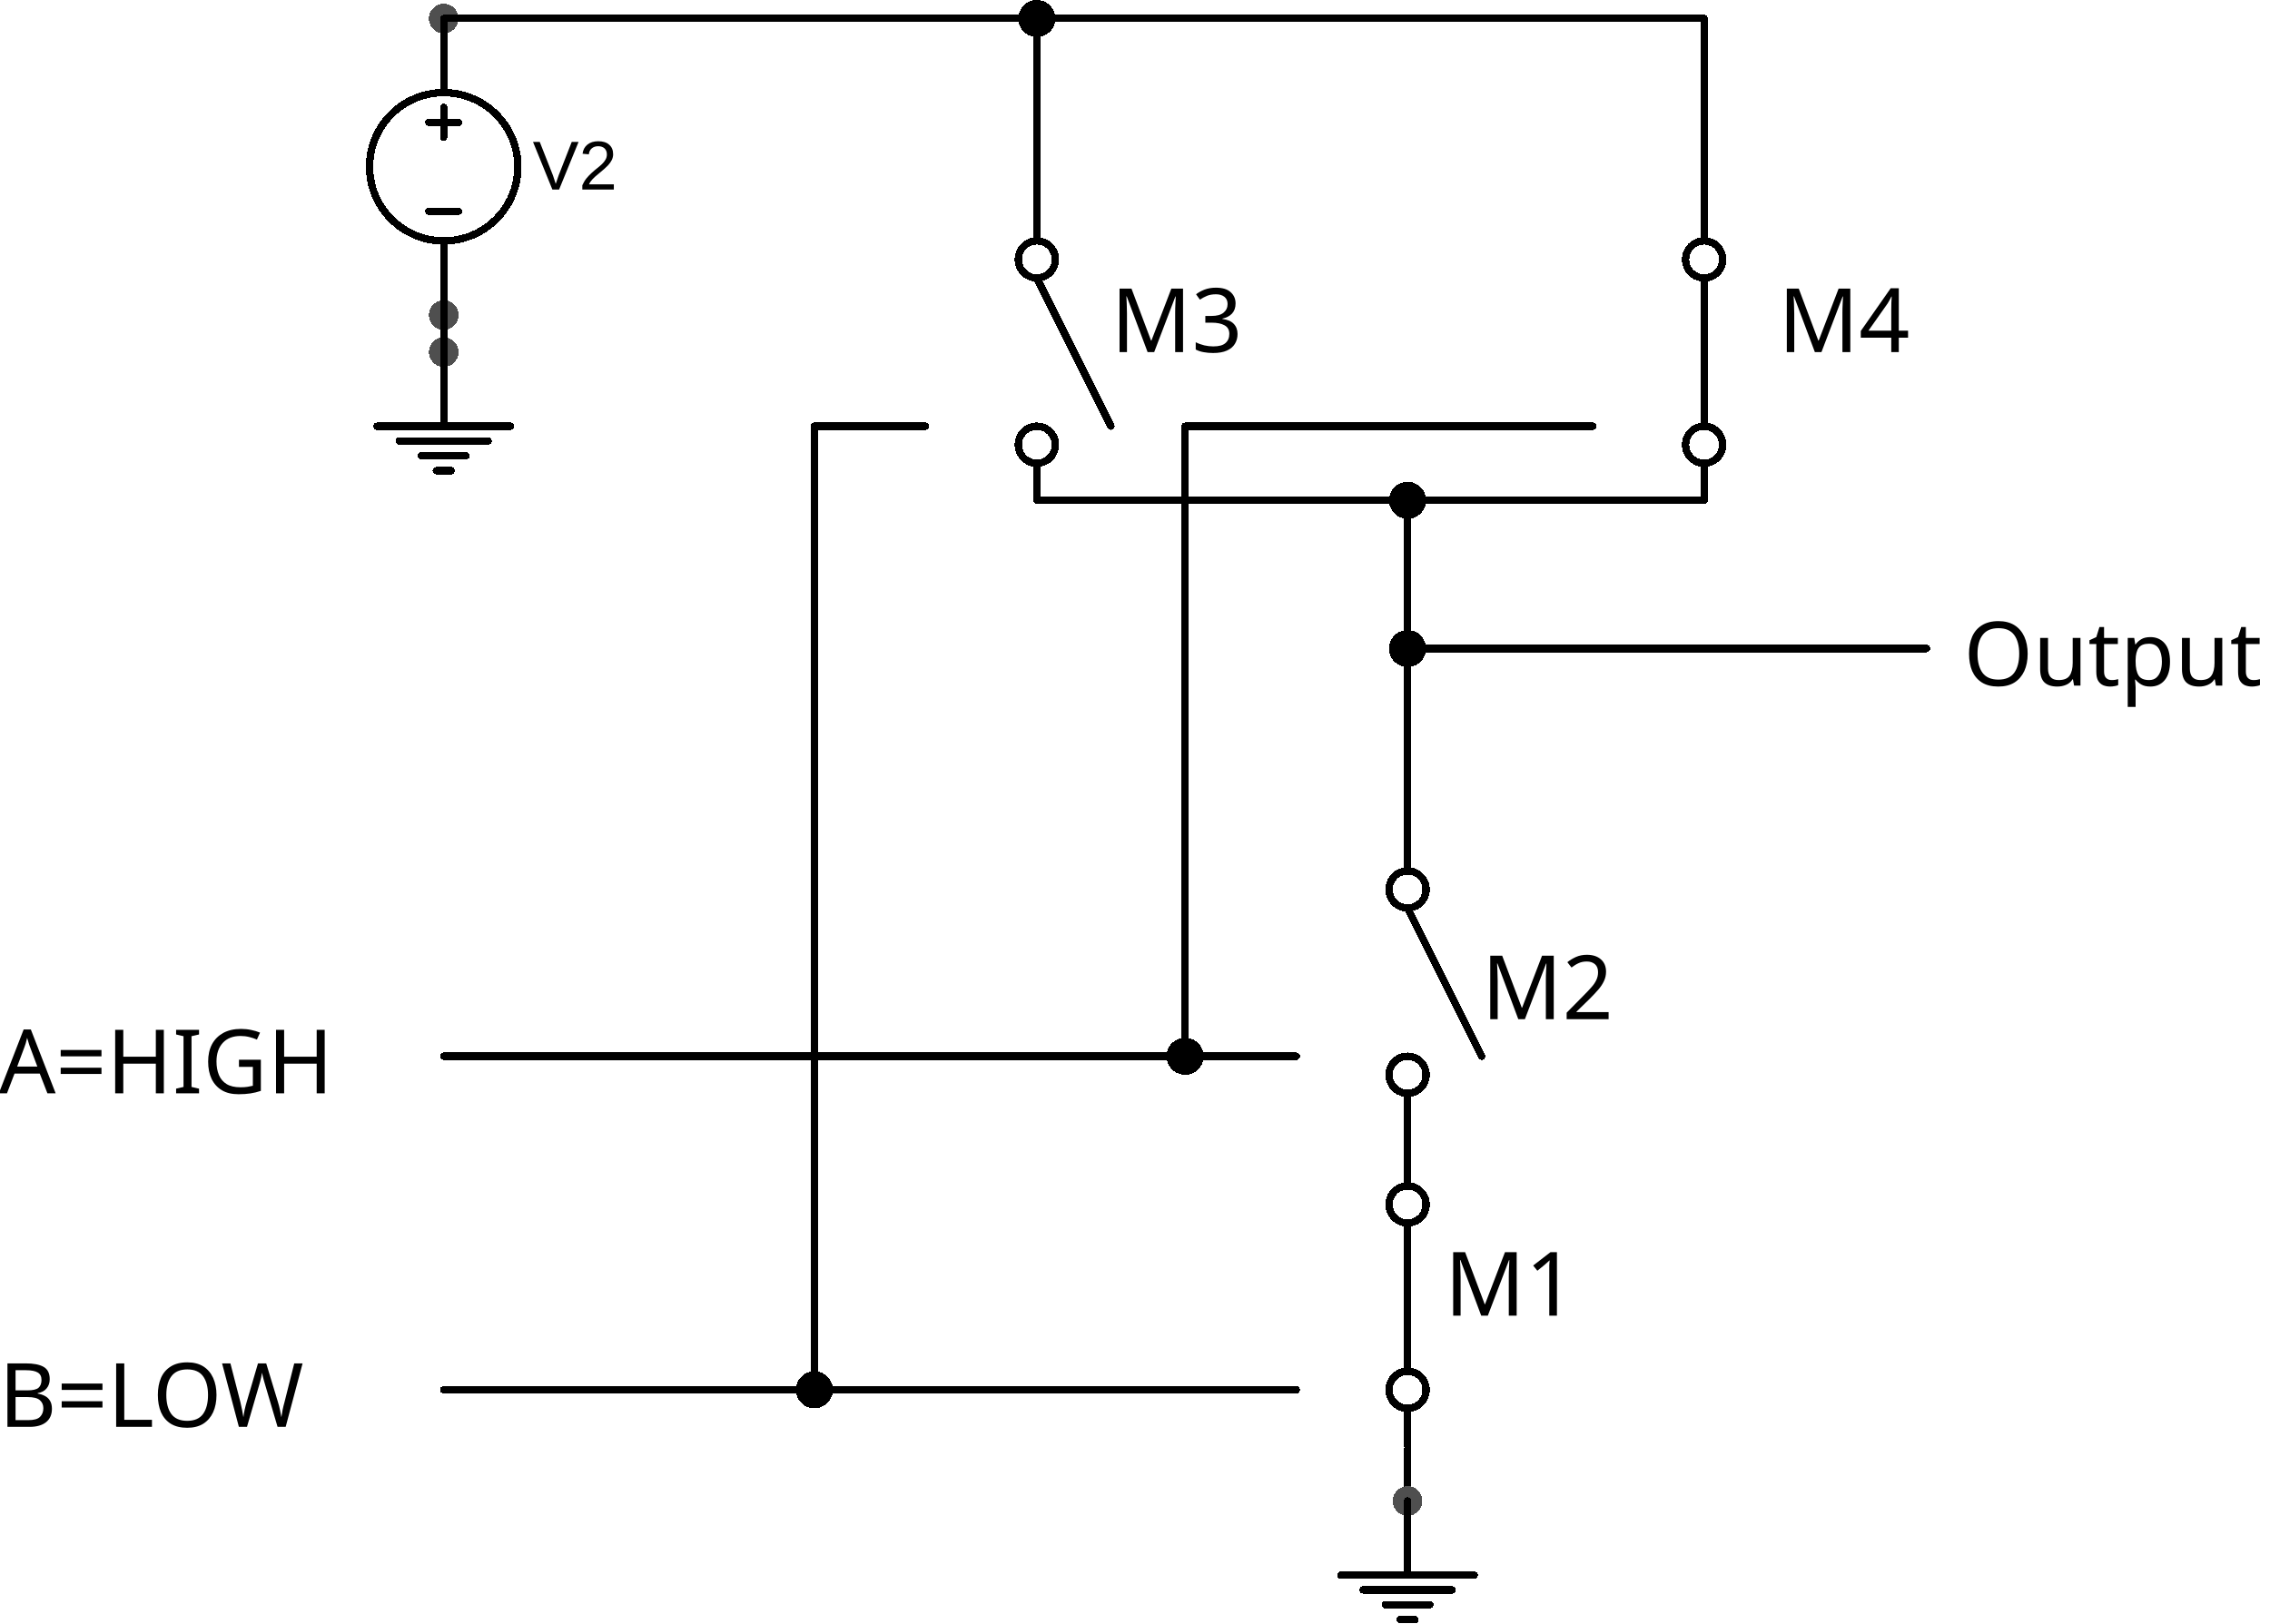
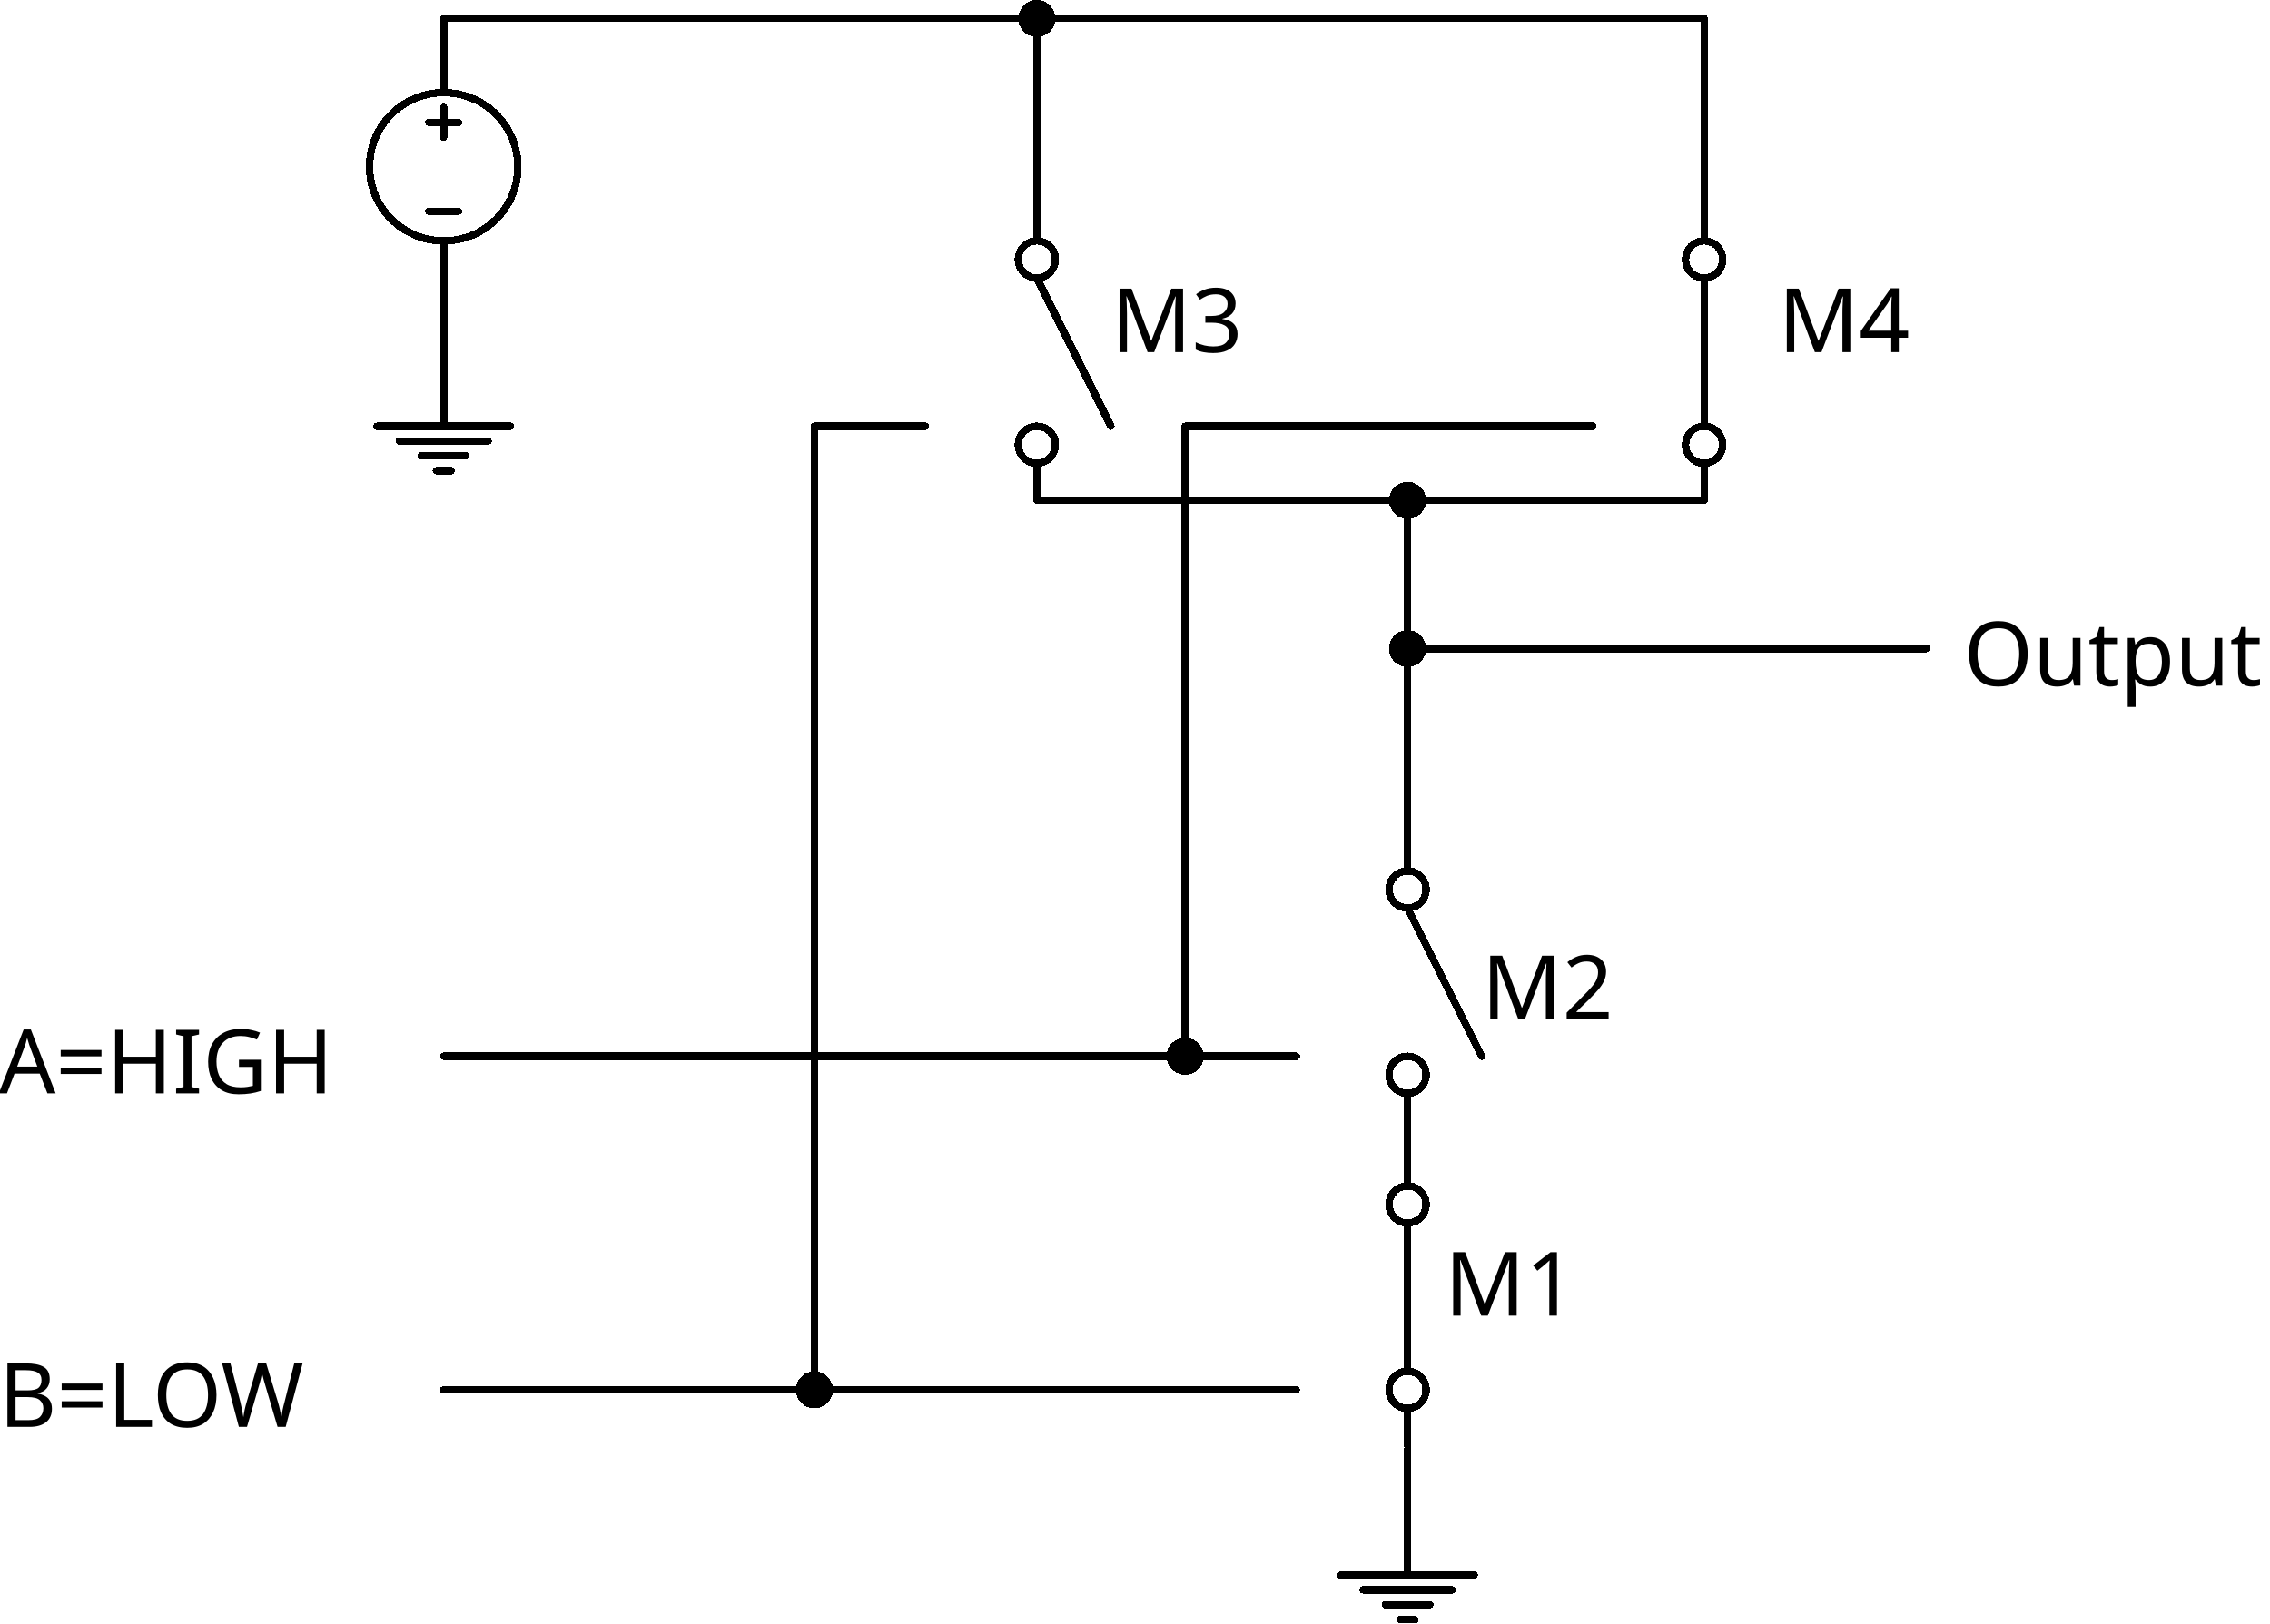
<svg xmlns="http://www.w3.org/2000/svg" width="306.174" height="219" viewBox="-10 -816.4 306.174 219" version="1.1" id="svg11168">
  <defs id="defs11172" />
  <style type="text/css" id="style10157">
path, polyline, polygon {stroke-linejoin:round;}
rect, circle, ellipse, polyline, line, polygon, path {shape-rendering:crispEdges;}
</style>
  <polyline style="fill:none;stroke:#000000;stroke-width:1;stroke-linecap:round;stroke-linejoin:round;shape-rendering:crispEdges" locked="0" id="gge1456" points="265 -370 265 -375" c_shapetype="line" c_etype="wire" transform="translate(-45.15234,-378.9)" />
  <polyline style="fill:none;stroke:#000000;stroke-width:1;stroke-linecap:round;stroke-linejoin:round;shape-rendering:crispEdges" locked="0" id="gge1457" points="265 -405 265 -410" c_shapetype="line" c_etype="wire" transform="translate(-45.15234,-378.9)" />
  <circle style="fill:none;stroke:#000000;stroke-width:1;shape-rendering:crispEdges" r="2.5" c_shapetype="line" locked="0" id="gge1458" cy="-756.4" cx="219.848" />
  <circle style="fill:none;stroke:#000000;stroke-width:1;shape-rendering:crispEdges" r="2.5" c_shapetype="line" locked="0" id="gge1459" cy="-781.4" cx="219.848" />
  <polyline style="fill:none;stroke:#000000;stroke-width:1;stroke-linecap:round;stroke-linejoin:round;shape-rendering:crispEdges" c_shapetype="line" locked="0" id="gge1460" points="175 -400 185 -380" transform="translate(-45.15234,-378.9)" />
  <polyline style="fill:none;stroke:#000000;stroke-width:1;stroke-linecap:round;stroke-linejoin:round;shape-rendering:crispEdges" locked="0" id="gge1461" points="175 -370 175 -375" c_shapetype="line" c_etype="wire" transform="translate(-45.15234,-378.9)" />
  <polyline style="fill:none;stroke:#000000;stroke-width:1;stroke-linecap:round;stroke-linejoin:round;shape-rendering:crispEdges" locked="0" id="gge1462" points="175 -405 175 -410" c_shapetype="line" c_etype="wire" transform="translate(-45.15234,-378.9)" />
  <circle style="fill:none;stroke:#000000;stroke-width:1;shape-rendering:crispEdges" r="2.5" c_shapetype="line" locked="0" id="gge1463" cy="-756.4" cx="129.848" />
  <circle style="fill:none;stroke:#000000;stroke-width:1;shape-rendering:crispEdges" r="2.5" c_shapetype="line" locked="0" id="gge1464" cy="-781.4" cx="129.848" />
  <polyline style="fill:none;stroke:#000000;stroke-width:1;stroke-linecap:round;stroke-linejoin:round;shape-rendering:crispEdges" c_shapetype="line" locked="0" id="gge1465" points="225 -315 235 -295" transform="translate(-45.15234,-378.9)" />
  <polyline style="fill:none;stroke:#000000;stroke-width:1;stroke-linecap:round;stroke-linejoin:round;shape-rendering:crispEdges" locked="0" id="gge1466" points="210 -295 205 -295 195 -295" c_shapetype="line" c_etype="wire" transform="translate(-45.15234,-378.9)" />
  <polyline style="fill:none;stroke:#000000;stroke-width:1;stroke-linecap:round;stroke-linejoin:round;shape-rendering:crispEdges" locked="0" id="gge1467" points="295 -350 225 -350" c_shapetype="line" c_etype="wire" transform="translate(-45.15234,-378.9)" />
  <polyline style="fill:none;stroke:#000000;stroke-width:1;stroke-linecap:round;stroke-linejoin:round;shape-rendering:crispEdges" locked="0" id="gge1468" points="225 -235 225 -242" c_shapetype="line" c_etype="wire" transform="translate(-45.15234,-378.9)" />
  <polyline style="fill:none;stroke:#000000;stroke-width:1;stroke-linecap:round;stroke-linejoin:round;shape-rendering:crispEdges" locked="0" id="gge1469" points="265 -400 265 -380" c_shapetype="line" c_etype="wire" transform="translate(-45.15234,-378.9)" />
  <polyline style="fill:none;stroke:#000000;stroke-width:1;stroke-linecap:round;stroke-linejoin:round;shape-rendering:crispEdges" locked="0" id="gge1470" points="225 -320 225 -325" c_shapetype="line" c_etype="wire" transform="translate(-45.15234,-378.9)" />
  <circle style="fill:none;stroke:#000000;stroke-width:1;shape-rendering:crispEdges" r="2.5" c_shapetype="line" locked="0" id="gge1471" cy="-671.4" cx="179.848" />
  <circle style="fill:none;stroke:#000000;stroke-width:1;shape-rendering:crispEdges" r="2.5" c_shapetype="line" locked="0" id="gge1472" cy="-696.4" cx="179.848" />
  <circle style="fill:none;stroke:#000000;stroke-width:1;shape-rendering:crispEdges" r="2.5" c_shapetype="line" locked="0" id="gge1473" cy="-653.9" cx="179.848" />
  <circle style="fill:none;stroke:#000000;stroke-width:1;shape-rendering:crispEdges" r="2.5" c_shapetype="line" locked="0" id="gge1474" cy="-628.9" cx="179.848" />
  <polyline style="fill:none;stroke:#000000;stroke-width:1;stroke-linecap:round;stroke-linejoin:round;shape-rendering:crispEdges" locked="0" id="gge1475" points="225 -277.5 225 -290" c_shapetype="line" c_etype="wire" transform="translate(-45.15234,-378.9)" />
  <polyline style="fill:none;stroke:#000000;stroke-width:1;stroke-linecap:round;stroke-linejoin:round;shape-rendering:crispEdges" locked="0" id="gge1476" points="225 -242.5 225 -247.5" c_shapetype="line" c_etype="wire" transform="translate(-45.15234,-378.9)" />
  <polyline style="fill:none;stroke:#000000;stroke-width:1;stroke-linecap:round;stroke-linejoin:round;shape-rendering:crispEdges" locked="0" id="gge1477" points="225 -272.5 225 -252.5" c_shapetype="line" c_etype="wire" transform="translate(-45.15234,-378.9)" />
  <g c_etype="pinpart" c_shapetype="group" c_origin="300,-345" locked="0" id="gge1478" c_partid="part_annotation" transform="translate(-45.15234,-378.9)">
    <text style="font-size:12px;font-family:Verdana;text-anchor:start;fill:#000000" id="text10722" type="comment" dominant-baseline="" font-style="" font-weight="" font-size="9pt" y="-345" x="300">Output</text>
  </g>
  <g c_etype="pinpart" c_shapetype="group" c_origin="35,-290" locked="0" id="gge1480" c_partid="part_annotation" transform="translate(-45.15234,-378.9)">
    <text style="font-size:12px;font-family:Verdana;text-anchor:start;fill:#000000" id="text10725" type="comment" dominant-baseline="" font-style="" font-weight="" font-size="9pt" y="-290" x="35">A=HIGH</text>
  </g>
-   <g c_rotation="0" c_shapetype="group" locked="0" id="gge1482" c_origin="225,-235" c_etype="pinpart" c_partid="part_netLabel_gnD" transform="translate(-45.15234,-378.9)">
-     <circle style="fill:#4f4f4f;stroke:none;shape-rendering:crispEdges" id="circle10728" r="2" cy="-235" cx="225" class="pindot" c_pindot="true" />
-     <g c_shapetype="group" id="gge1484" c_partid="part_annotation">
-       <text style="font-size:12px;font-family:'Times New Roman';text-anchor:start;display:none;fill:#000000" id="text10730" display="none" c_note="note_netflag" font-size="9pt" y="-209" x="212">GND</text>
-     </g>
-     <polyline style="stroke:#000000;stroke-width:1;stroke-linecap:round;stroke-linejoin:round;shape-rendering:crispEdges" fill="transparent" locked="0" id="gge1486" points="225 -225 225 -235" />
-     <polyline style="stroke:#000000;stroke-width:1;stroke-linecap:round;stroke-linejoin:round;shape-rendering:crispEdges" fill="transparent" locked="0" id="gge1487" points="216 -225 234 -225" />
-     <polyline style="stroke:#000000;stroke-width:1;stroke-linecap:round;stroke-linejoin:round;shape-rendering:crispEdges" fill="transparent" locked="0" id="gge1488" points="219 -223 231 -223" />
-     <polyline style="stroke:#000000;stroke-width:1;stroke-linecap:round;stroke-linejoin:round;shape-rendering:crispEdges" fill="transparent" locked="0" id="gge1489" points="222 -221 228 -221" />
-     <polyline style="stroke:#000000;stroke-width:1;stroke-linecap:round;stroke-linejoin:round;shape-rendering:crispEdges" fill="transparent" locked="0" id="gge1490" points="224 -219 226 -219" />
+   <g c_partid="part_annotation" id="gge1484" c_shapetype="group" transform="translate(-45.15234,-378.9)">
+     <text x="212" y="-209" font-size="9pt" c_note="note_netflag" display="none" id="text10730" style="font-size:12px;font-family:'Times New Roman';text-anchor:start;display:none;fill:#000000">GND</text>
  </g>
+   <polyline points="225 -225 225 -235" id="gge1486" locked="0" fill="transparent" style="stroke:#000000;stroke-width:1;stroke-linecap:round;stroke-linejoin:round;shape-rendering:crispEdges" transform="translate(-45.15234,-378.9)" />
+   <polyline points="216 -225 234 -225" id="gge1487" locked="0" fill="transparent" style="stroke:#000000;stroke-width:1;stroke-linecap:round;stroke-linejoin:round;shape-rendering:crispEdges" transform="translate(-45.15234,-378.9)" />
+   <polyline points="219 -223 231 -223" id="gge1488" locked="0" fill="transparent" style="stroke:#000000;stroke-width:1;stroke-linecap:round;stroke-linejoin:round;shape-rendering:crispEdges" transform="translate(-45.15234,-378.9)" />
+   <polyline points="222 -221 228 -221" id="gge1489" locked="0" fill="transparent" style="stroke:#000000;stroke-width:1;stroke-linecap:round;stroke-linejoin:round;shape-rendering:crispEdges" transform="translate(-45.15234,-378.9)" />
+   <polyline points="224 -219 226 -219" id="gge1490" locked="0" fill="transparent" style="stroke:#000000;stroke-width:1;stroke-linecap:round;stroke-linejoin:round;shape-rendering:crispEdges" transform="translate(-45.15234,-378.9)" />
  <polyline style="fill:none;stroke:#000000;stroke-width:1;stroke-linecap:round;stroke-linejoin:round;shape-rendering:crispEdges" locked="0" id="gge1491" points="250 -380 245 -380 225 -380 195 -380 195 -295 95 -295" c_shapetype="line" c_etype="wire" transform="translate(-45.15234,-378.9)" />
-   <g c_rotation="0" c_shapetype="group" locked="0" id="gge1492" c_origin="95,-390" c_etype="pinpart" c_partid="part_netLabel_gnD" transform="translate(-45.15234,-378.9)">
-     <circle style="fill:#4f4f4f;stroke:none;shape-rendering:crispEdges" id="circle10740" r="2" cy="-390" cx="95" class="pindot" c_pindot="true" />
-     <g c_shapetype="group" id="gge1494" c_partid="part_annotation">
-       <text style="font-size:12px;font-family:'Times New Roman';text-anchor:start;display:none;fill:#000000" id="text10742" display="none" c_note="note_netflag" font-size="9pt" y="-364" x="82">GND</text>
-     </g>
-     <polyline style="stroke:#000000;stroke-width:1;stroke-linecap:round;stroke-linejoin:round;shape-rendering:crispEdges" fill="transparent" locked="0" id="gge1496" points="95 -380 95 -390" />
-     <polyline style="stroke:#000000;stroke-width:1;stroke-linecap:round;stroke-linejoin:round;shape-rendering:crispEdges" fill="transparent" locked="0" id="gge1497" points="86 -380 104 -380" />
-     <polyline style="stroke:#000000;stroke-width:1;stroke-linecap:round;stroke-linejoin:round;shape-rendering:crispEdges" fill="transparent" locked="0" id="gge1498" points="89 -378 101 -378" />
-     <polyline style="stroke:#000000;stroke-width:1;stroke-linecap:round;stroke-linejoin:round;shape-rendering:crispEdges" fill="transparent" locked="0" id="gge1499" points="92 -376 98 -376" />
-     <polyline style="stroke:#000000;stroke-width:1;stroke-linecap:round;stroke-linejoin:round;shape-rendering:crispEdges" fill="transparent" locked="0" id="gge1500" points="94 -374 96 -374" />
+   <g c_partid="part_annotation" id="gge1494" c_shapetype="group" transform="translate(-45.15234,-378.9)">
+     <text x="82" y="-364" font-size="9pt" c_note="note_netflag" display="none" id="text10742" style="font-size:12px;font-family:'Times New Roman';text-anchor:start;display:none;fill:#000000">GND</text>
  </g>
-   <g add_into_bom="yes" convert_to_pcb="yes" bind_pcb_id="65ba46b041f8449d" uuid="13fbe66358ac415f8f844f8a7a60755f" puuid="05ca98c924be4d7f9936cfbc00888d3a" c_etype="pinpart" c_shapetype="group" locked="0" id="gge1501" c_partid="part_lib_gge1501" c_para="package`HDR1X2`nameAlias`Value`BOM_Supplier Part``BOM_Supplier``Contributor`EasyEDA`BOM_Manufacturer Part``spicePre`V`spiceSymbolName`VDC`" c_origin="95,-415" transform="translate(-45.15234,-378.9)">
-     <g style="display:none" c_shapetype="group" display="none" id="gge1503" c_partid="part_annotation">
-       <text style="font-size:9.333px;font-family:Arial;text-anchor:start;fill:#000000" id="text10751" dominant-baseline="" font-style="" font-weight="" font-size="7pt" y="-402.859" x="106.703" c_note="note_name">1</text>
-     </g>
-     <g c_shapetype="group" id="gge1505" c_partid="part_annotation">
-       <text style="font-size:9.333px;font-family:Arial;text-anchor:start;fill:#000000" id="text10754" dominant-baseline="" font-style="" font-weight="" font-size="7pt" y="-411.93" x="107" c_note="note_pre">V2</text>
-     </g>
-     <circle style="fill:none;stroke:#000000;stroke-width:1;shape-rendering:crispEdges" r="10" locked="0" id="gge1507" cy="-415" cx="95" />
-     <g c_rotation="90" locked="0" id="gge1508" c_origin="95,-435" c_spicepin="1" c_elec="0" c_show="show" c_etype="pinpart" c_partid="part_pin">
-       <text style="font-size:9.333px;font-family:Verdana;text-anchor:end;display:none;fill:#000000" id="text10758" transform="rotate(-90,95,-423)" display="none" c_pinname="1" font-size="7pt" y="-423" x="95">1</text>
-       <text style="font-size:9.333px;font-family:Verdana;text-anchor:start;display:none;fill:#000000" id="text10760" transform="rotate(-90,91,-429)" display="none" c_pinnumber="1" font-size="7pt" y="-429" x="91">1</text>
-       <circle style="fill:#4f4f4f;stroke:none;shape-rendering:crispEdges" id="circle10762" r="2" cy="-435" cx="95" class="pindot" c_pindot="true" />
-       <path style="fill:none;stroke:#000000;stroke-width:1;stroke-linejoin:round;shape-rendering:crispEdges" id="path10764" d="m 95,-425 v -10" />
-       <circle style="display:none;fill:none;stroke:#000000;stroke-width:1;shape-rendering:crispEdges" id="circle10766" display="none" r="3" cy="-448" cx="95" />
-       <path style="display:none;fill:none;stroke:#000000;stroke-width:1;stroke-linejoin:round;shape-rendering:crispEdges" id="path10768" display="none" d="m 92,-445 3,3 3,-3" />
-     </g>
-     <polyline style="fill:none;stroke:#000000;stroke-width:1;stroke-linecap:round;stroke-linejoin:round;shape-rendering:crispEdges" locked="0" id="gge1515" points="93 -421 97 -421" />
-     <polyline style="fill:none;stroke:#000000;stroke-width:1;stroke-linecap:round;stroke-linejoin:round;shape-rendering:crispEdges" locked="0" id="gge1516" points="95 -423 95 -419" />
-     <g c_rotation="270" locked="0" id="gge1517" c_origin="95,-395" c_spicepin="2" c_elec="0" c_show="show" c_etype="pinpart" c_partid="part_pin">
-       <text style="font-size:9.333px;font-family:Verdana;text-anchor:start;display:none;fill:#000000" id="text10773" transform="rotate(-90,95,-409)" display="none" c_pinname="2" font-size="7pt" y="-409" x="95">2</text>
-       <text style="font-size:9.333px;font-family:Verdana;text-anchor:end;display:none;fill:#000000" id="text10775" transform="rotate(-90,91,-401)" display="none" c_pinnumber="2" font-size="7pt" y="-401" x="91">2</text>
-       <circle style="fill:#4f4f4f;stroke:none;shape-rendering:crispEdges" id="circle10777" r="2" cy="-395" cx="95" class="pindot" c_pindot="true" />
-       <path style="fill:none;stroke:#000000;stroke-width:1;stroke-linejoin:round;shape-rendering:crispEdges" id="path10779" d="m 95,-405 v 10" />
-       <circle style="display:none;fill:none;stroke:#000000;stroke-width:1;shape-rendering:crispEdges" id="circle10781" display="none" r="3" cy="-382" cx="95" />
-       <path style="display:none;fill:none;stroke:#000000;stroke-width:1;stroke-linejoin:round;shape-rendering:crispEdges" id="path10783" display="none" d="m 98,-385 -3,-3 -3,3" />
-     </g>
-     <polyline style="fill:none;stroke:#000000;stroke-width:1;stroke-linecap:round;stroke-linejoin:round;shape-rendering:crispEdges" locked="0" id="gge1524" points="97 -409 93 -409" />
+   <polyline points="95 -380 95 -390" id="gge1496" locked="0" fill="transparent" style="stroke:#000000;stroke-width:1;stroke-linecap:round;stroke-linejoin:round;shape-rendering:crispEdges" transform="translate(-45.15234,-378.9)" />
+   <polyline points="86 -380 104 -380" id="gge1497" locked="0" fill="transparent" style="stroke:#000000;stroke-width:1;stroke-linecap:round;stroke-linejoin:round;shape-rendering:crispEdges" transform="translate(-45.15234,-378.9)" />
+   <polyline points="89 -378 101 -378" id="gge1498" locked="0" fill="transparent" style="stroke:#000000;stroke-width:1;stroke-linecap:round;stroke-linejoin:round;shape-rendering:crispEdges" transform="translate(-45.15234,-378.9)" />
+   <polyline points="92 -376 98 -376" id="gge1499" locked="0" fill="transparent" style="stroke:#000000;stroke-width:1;stroke-linecap:round;stroke-linejoin:round;shape-rendering:crispEdges" transform="translate(-45.15234,-378.9)" />
+   <polyline points="94 -374 96 -374" id="gge1500" locked="0" fill="transparent" style="stroke:#000000;stroke-width:1;stroke-linecap:round;stroke-linejoin:round;shape-rendering:crispEdges" transform="translate(-45.15234,-378.9)" />
+   <g c_partid="part_annotation" id="gge1503" display="none" c_shapetype="group" style="display:none" transform="translate(-45.15234,-378.9)">
+     <text c_note="note_name" x="106.703" y="-402.859" font-size="7pt" font-weight="" font-style="" dominant-baseline="" id="text10751" style="font-size:9.333px;font-family:Arial;text-anchor:start;fill:#000000">1</text>
  </g>
+   <circle cx="49.848" cy="-793.9" id="gge1507" locked="0" r="10" style="fill:none;stroke:#000000;stroke-width:1;shape-rendering:crispEdges" />
+   <text style="font-size:9.333px;font-family:Verdana;text-anchor:end;display:none;fill:#000000" id="text10758" transform="rotate(-90)" display="none" c_pinname="1" font-size="7pt" y="49.848" x="801.9">1</text>
+   <text style="font-size:9.333px;font-family:Verdana;text-anchor:start;display:none;fill:#000000" id="text10760" transform="rotate(-90)" display="none" c_pinnumber="1" font-size="7pt" y="45.848" x="807.9">1</text>
+   <path style="fill:none;stroke:#000000;stroke-width:1;stroke-linejoin:round;shape-rendering:crispEdges" id="path10764" d="m 49.848,-803.9 v -10" />
+   <circle style="display:none;fill:none;stroke:#000000;stroke-width:1;shape-rendering:crispEdges" id="circle10766" display="none" r="3" cy="-826.9" cx="49.848" />
+   <path style="display:none;fill:none;stroke:#000000;stroke-width:1;stroke-linejoin:round;shape-rendering:crispEdges" id="path10768" display="none" d="m 46.848,-823.9 3,3 3,-3" />
+   <polyline points="93 -421 97 -421" id="gge1515" locked="0" style="fill:none;stroke:#000000;stroke-width:1;stroke-linecap:round;stroke-linejoin:round;shape-rendering:crispEdges" transform="translate(-45.15234,-378.9)" />
+   <polyline points="95 -423 95 -419" id="gge1516" locked="0" style="fill:none;stroke:#000000;stroke-width:1;stroke-linecap:round;stroke-linejoin:round;shape-rendering:crispEdges" transform="translate(-45.15234,-378.9)" />
+   <text style="font-size:9.333px;font-family:Verdana;text-anchor:start;display:none;fill:#000000" id="text10773" transform="rotate(-90)" display="none" c_pinname="2" font-size="7pt" y="49.848" x="787.9">2</text>
+   <text style="font-size:9.333px;font-family:Verdana;text-anchor:end;display:none;fill:#000000" id="text10775" transform="rotate(-90)" display="none" c_pinnumber="2" font-size="7pt" y="45.848" x="779.9">2</text>
+   <path style="fill:none;stroke:#000000;stroke-width:1;stroke-linejoin:round;shape-rendering:crispEdges" id="path10779" d="m 49.848,-783.9 v 10" />
+   <circle style="display:none;fill:none;stroke:#000000;stroke-width:1;shape-rendering:crispEdges" id="circle10781" display="none" r="3" cy="-760.9" cx="49.848" />
+   <path style="display:none;fill:none;stroke:#000000;stroke-width:1;stroke-linejoin:round;shape-rendering:crispEdges" id="path10783" display="none" d="m 52.848,-763.9 -3,-3 -3,3" />
+   <polyline points="97 -409 93 -409" id="gge1524" locked="0" style="fill:none;stroke:#000000;stroke-width:1;stroke-linecap:round;stroke-linejoin:round;shape-rendering:crispEdges" transform="translate(-45.15234,-378.9)" />
  <polyline style="fill:none;stroke:#000000;stroke-width:1;stroke-linecap:round;stroke-linejoin:round;shape-rendering:crispEdges" locked="0" id="gge1525" points="95 -435 175 -435 175 -410" c_shapetype="line" c_etype="wire" transform="translate(-45.15234,-378.9)" />
  <g c_etype="pinpart" c_shapetype="group" c_origin="35,-245" locked="0" id="gge1526" c_partid="part_annotation" transform="translate(-45.15234,-378.9)">
    <text style="font-size:12px;font-family:Verdana;text-anchor:start;fill:#000000" id="text10789" type="comment" dominant-baseline="" font-style="" font-weight="" font-size="9pt" y="-245" x="35">B=LOW</text>
  </g>
  <polyline style="fill:none;stroke:#000000;stroke-width:1;stroke-linecap:round;stroke-linejoin:round;shape-rendering:crispEdges" locked="0" id="gge1528" points="210 -250 205 -250 185 -250 95 -250" c_shapetype="line" c_etype="wire" transform="translate(-45.15234,-378.9)" />
  <polyline style="fill:none;stroke:#000000;stroke-width:1;stroke-linecap:round;stroke-linejoin:round;shape-rendering:crispEdges" locked="0" id="gge1529" points="225 -325 225 -335 225 -370 265 -370" c_shapetype="line" c_etype="wire" transform="translate(-45.15234,-378.9)" />
  <polyline style="fill:none;stroke:#000000;stroke-width:1;stroke-linecap:round;stroke-linejoin:round;shape-rendering:crispEdges" locked="0" id="gge1530" points="175 -370 225 -370" c_shapetype="line" c_etype="wire" transform="translate(-45.15234,-378.9)" />
  <polyline style="fill:none;stroke:#000000;stroke-width:1;stroke-linecap:round;stroke-linejoin:round;shape-rendering:crispEdges" locked="0" id="gge1531" points="160 -380 145 -380 145 -250" c_shapetype="line" c_etype="wire" transform="translate(-45.15234,-378.9)" />
  <polyline style="fill:none;stroke:#000000;stroke-width:1;stroke-linecap:round;stroke-linejoin:round;shape-rendering:crispEdges" locked="0" id="gge1532" points="95 -395 95 -390" c_shapetype="line" c_etype="wire" transform="translate(-45.15234,-378.9)" />
  <polyline style="fill:none;stroke:#000000;stroke-width:1;stroke-linecap:round;stroke-linejoin:round;shape-rendering:crispEdges" locked="0" id="gge1533" points="265 -410 265 -435 175 -435" c_shapetype="line" c_etype="wire" transform="translate(-45.15234,-378.9)" />
  <g c_etype="pinpart" c_shapetype="group" c_origin="230,-260" locked="0" id="gge1568" c_partid="part_annotation" transform="translate(-45.15234,-378.9)">
    <text style="font-size:12px;font-family:Verdana;text-anchor:start;fill:#000000" id="text10810" type="comment" dominant-baseline="" font-style="" font-weight="" font-size="9pt" y="-260" x="230">M1</text>
  </g>
  <g c_etype="pinpart" c_shapetype="group" c_origin="235,-300" locked="0" id="gge1570" c_partid="part_annotation" transform="translate(-45.15234,-378.9)">
    <text style="font-size:12px;font-family:Verdana;text-anchor:start;fill:#000000" id="text10813" type="comment" dominant-baseline="" font-style="" font-weight="" font-size="9pt" y="-300" x="235">M2</text>
  </g>
  <g c_etype="pinpart" c_shapetype="group" c_origin="275,-390" locked="0" id="gge1572" c_partid="part_annotation" transform="translate(-45.15234,-378.9)">
    <text style="font-size:12px;font-family:Verdana;text-anchor:start;fill:#000000" id="text10816" type="comment" dominant-baseline="" font-style="" font-weight="" font-size="9pt" y="-390" x="275">M4</text>
  </g>
  <g c_etype="pinpart" c_shapetype="group" c_origin="185,-390" locked="0" id="gge1574" c_partid="part_annotation" transform="translate(-45.15234,-378.9)">
    <text style="font-size:12px;font-family:Verdana;text-anchor:start;fill:#000000" id="text10819" type="comment" dominant-baseline="" font-style="" font-weight="" font-size="9pt" y="-390" x="185">M3</text>
  </g>
  <g c_shapetype="group" locked="0" id="gge1453" c_origin="195,-295" c_etype="pinpart" c_partid="part_junction" transform="translate(-45.15234,-378.9)">
    <circle style="fill:#4f4f4f;stroke:none;shape-rendering:crispEdges" id="circle11067" r="2" cy="-295" cx="195" class="pindot" c_pindot="true" />
    <circle style="fill:#000000;stroke-width:1;shape-rendering:crispEdges" id="circle11069" r="2.5" cy="-295" cx="195" />
  </g>
  <g c_shapetype="group" locked="0" id="gge1450" c_origin="225,-350" c_etype="pinpart" c_partid="part_junction" transform="translate(-45.15234,-378.9)">
    <circle style="fill:#4f4f4f;stroke:none;shape-rendering:crispEdges" id="circle11072" r="2" cy="-350" cx="225" class="pindot" c_pindot="true" />
    <circle style="fill:#000000;stroke-width:1;shape-rendering:crispEdges" id="circle11074" r="2.5" cy="-350" cx="225" />
  </g>
  <g c_shapetype="group" locked="0" id="gge1447" c_origin="145,-250" c_etype="pinpart" c_partid="part_junction" transform="translate(-45.15234,-378.9)">
    <circle style="fill:#4f4f4f;stroke:none;shape-rendering:crispEdges" id="circle11077" r="2" cy="-250" cx="145" class="pindot" c_pindot="true" />
    <circle style="fill:#000000;stroke-width:1;shape-rendering:crispEdges" id="circle11079" r="2.5" cy="-250" cx="145" />
  </g>
  <g c_shapetype="group" locked="0" id="gge1444" c_origin="225,-370" c_etype="pinpart" c_partid="part_junction" transform="translate(-45.15234,-378.9)">
    <circle style="fill:#4f4f4f;stroke:none;shape-rendering:crispEdges" id="circle11082" r="2" cy="-370" cx="225" class="pindot" c_pindot="true" />
    <circle style="fill:#000000;stroke-width:1;shape-rendering:crispEdges" id="circle11084" r="2.5" cy="-370" cx="225" />
  </g>
  <g c_shapetype="group" locked="0" id="gge1441" c_origin="175,-435" c_etype="pinpart" c_partid="part_junction" transform="translate(-45.15234,-378.9)">
    <circle style="fill:#4f4f4f;stroke:none;shape-rendering:crispEdges" id="circle11087" r="2" cy="-435" cx="175" class="pindot" c_pindot="true" />
    <circle style="fill:#000000;stroke-width:1;shape-rendering:crispEdges" id="circle11089" r="2.5" cy="-435" cx="175" />
  </g>
</svg>
